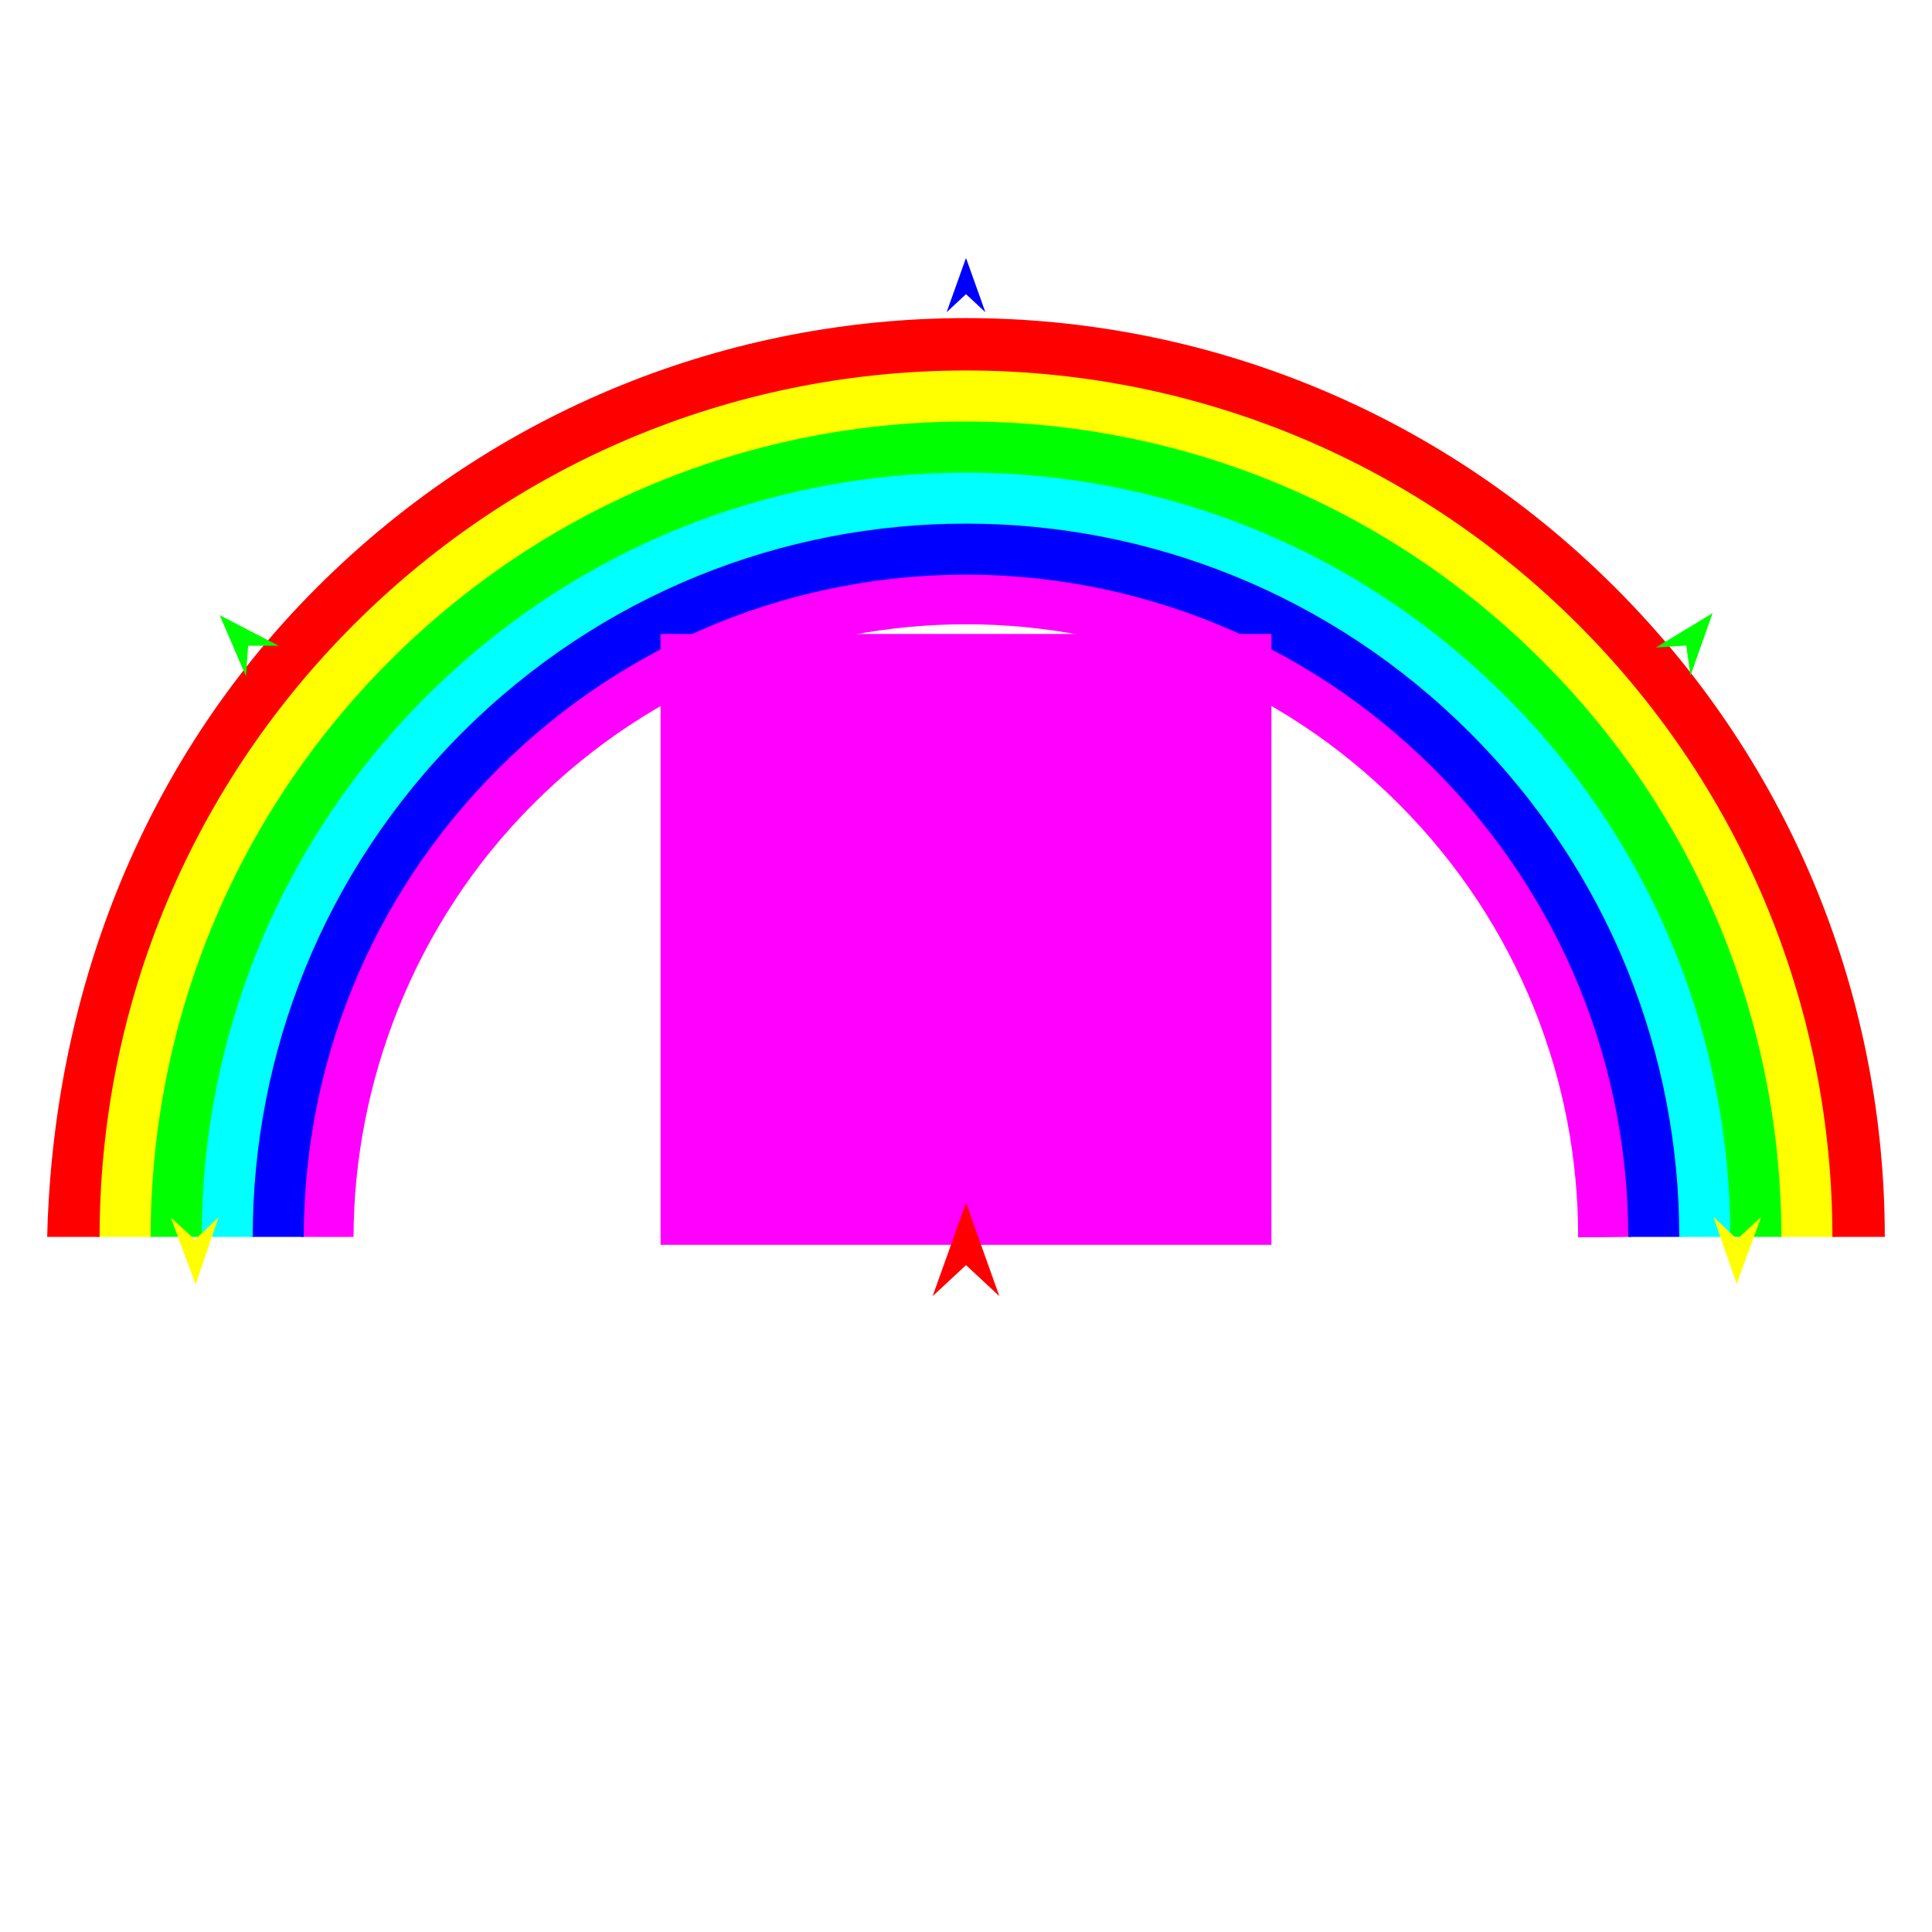
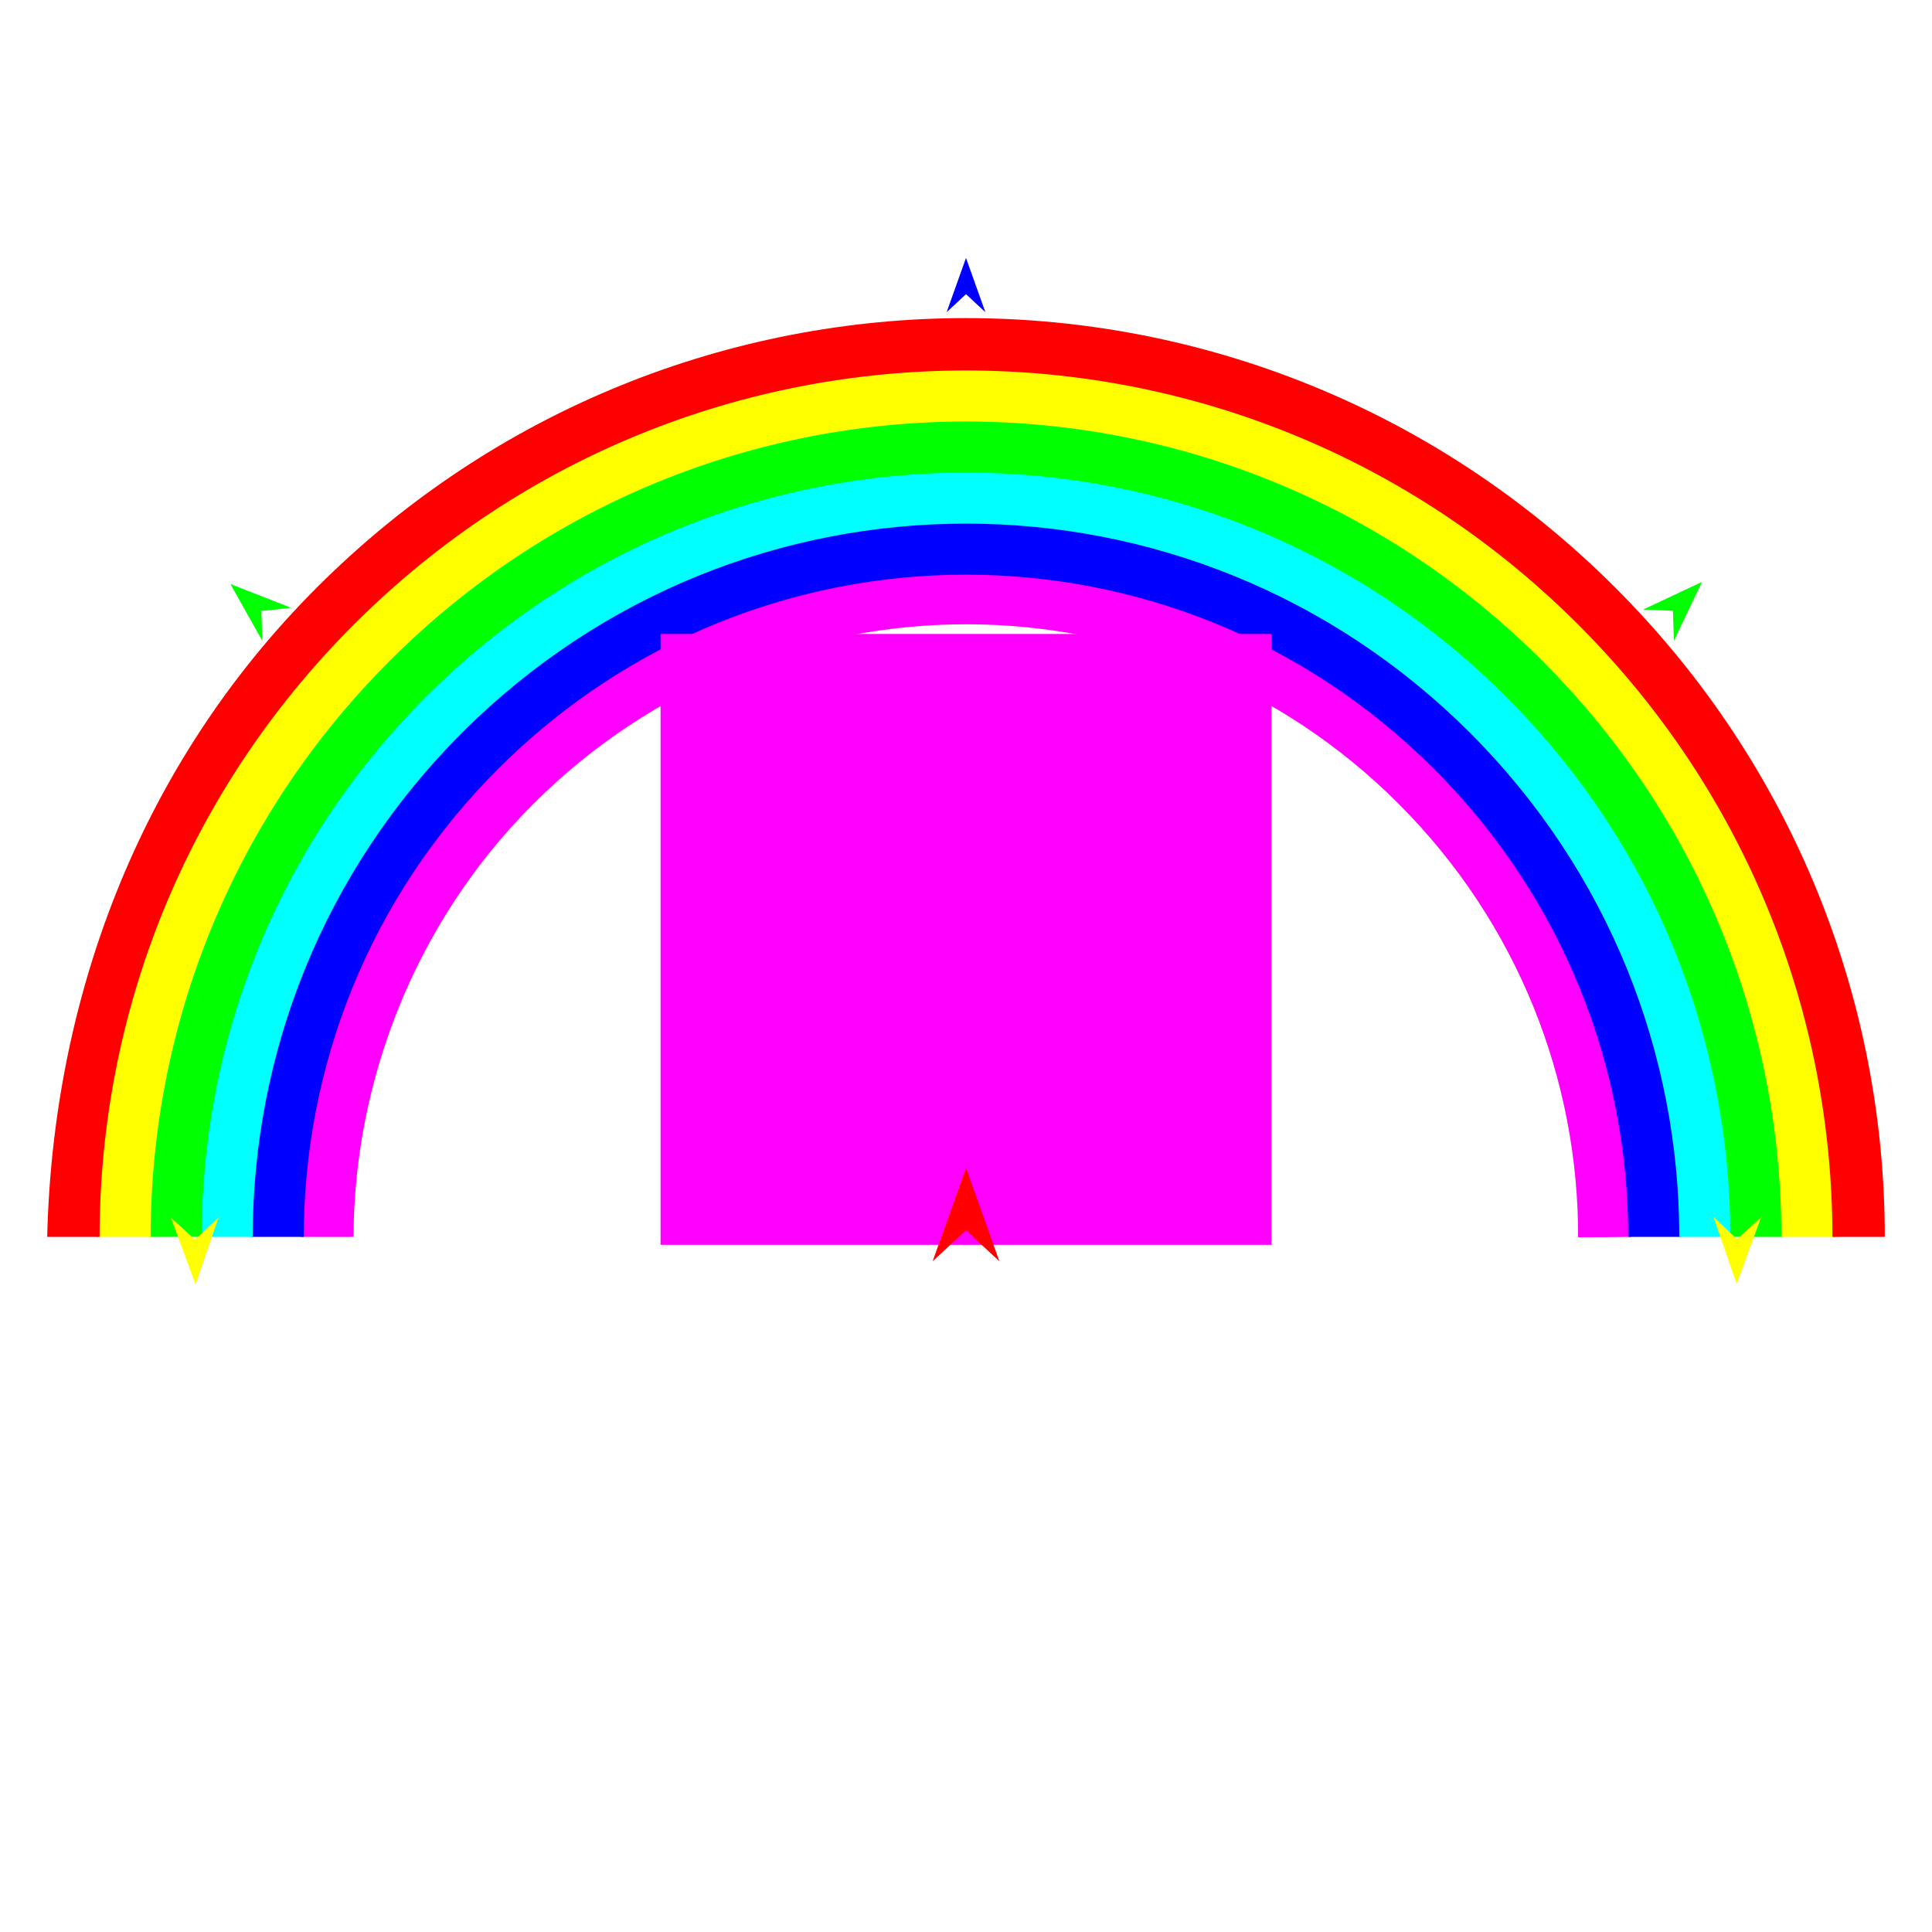
<svg xmlns="http://www.w3.org/2000/svg" version="1.1" id="Frame_0" width="720px" height="720px">
  <g id="rainbow_half">
    <g id="rainbow_half">
      <path fill="#ff00ff" fill-rule="evenodd" stroke="none" d="M 131.759 460.922 C 131.759 461.041 118.129 460.952 112.706 460.952 C 112.706 397.758 136.887 334.564 185.249 286.202 C 281.973 189.478 438.027 189.478 534.751 286.202 C 583.113 334.564 607.294 397.758 607.294 460.954 C 601.324 461.080 594.767 461.087 588.118 461.094 C 588.261 402.956 566.012 344.428 521.309 299.644 C 432.107 210.279 287.974 210.360 198.691 299.644 C 154.049 344.286 131.876 403.922 131.759 460.922 Z" />
      <path fill="none" stroke="#0000ff" stroke-width="1" stroke-linecap="butt" stroke-linejoin="round" d="M 112.706 460.952 C 112.706 397.758 136.887 334.564 185.249 286.202 " />
      <path fill="none" stroke="#0000ff" stroke-width="1" stroke-linecap="butt" stroke-linejoin="round" d="M 185.249 286.202 C 281.973 189.478 438.027 189.478 534.751 286.202 " />
      <path fill="none" stroke="#0000ff" stroke-width="1" stroke-linecap="butt" stroke-linejoin="round" d="M 534.751 286.202 C 583.113 334.564 607.294 397.758 607.294 460.954 " />
      <path fill="#0000ff" fill-rule="evenodd" stroke="none" d="M 607.294 460.954 C 613.452 460.954 619.518 460.954 626.317 460.954 C 626.317 392.897 600.275 324.842 548.193 272.760 C 444.030 168.596 275.971 168.596 171.807 272.760 C 119.725 324.842 93.684 392.897 93.683 460.952 C 99.129 460.952 104.647 460.952 112.706 460.952 C 112.706 397.758 136.887 334.564 185.249 286.202 C 281.973 189.478 438.027 189.478 534.751 286.202 C 583.113 334.564 607.294 397.758 607.294 460.954 Z" />
      <path fill="none" stroke="#00ffff" stroke-width="1" stroke-linecap="butt" stroke-linejoin="round" d="M 93.683 460.952 C 93.684 392.897 119.725 324.842 171.807 272.760 " />
      <path fill="none" stroke="#00ffff" stroke-width="1" stroke-linecap="butt" stroke-linejoin="round" d="M 171.807 272.760 C 275.971 168.596 444.030 168.596 548.193 272.760 " />
      <path fill="none" stroke="#00ffff" stroke-width="1" stroke-linecap="butt" stroke-linejoin="round" d="M 548.193 272.760 C 600.275 324.842 626.317 392.897 626.317 460.954 " />
      <path fill="#00ffff" fill-rule="evenodd" stroke="none" d="M 626.317 460.954 C 633.071 460.954 639.701 460.954 645.339 460.954 C 645.339 388.036 617.438 315.119 561.636 259.317 C 450.032 147.713 269.969 147.714 158.364 259.317 C 102.562 315.119 74.661 388.036 74.661 460.952 C 80.116 460.952 85.649 460.952 93.683 460.952 C 93.684 392.897 119.725 324.842 171.807 272.760 C 275.971 168.596 444.030 168.596 548.193 272.760 C 600.275 324.842 626.317 392.897 626.317 460.954 Z" />
      <path fill="none" stroke="#00ff00" stroke-width="1" stroke-linecap="butt" stroke-linejoin="round" d="M 74.661 460.952 C 74.661 388.036 102.562 315.119 158.364 259.317 " />
      <path fill="none" stroke="#00ff00" stroke-width="1" stroke-linecap="butt" stroke-linejoin="round" d="M 158.364 259.317 C 269.969 147.714 450.032 147.713 561.636 259.317 " />
      <path fill="none" stroke="#00ff00" stroke-width="1" stroke-linecap="butt" stroke-linejoin="round" d="M 561.636 259.317 C 617.438 315.119 645.339 388.036 645.339 460.954 " />
      <path fill="#00ff00" fill-rule="evenodd" stroke="none" d="M 664.362 460.954 C 664.362 383.175 634.600 305.397 575.078 245.875 C 456.034 126.830 263.966 126.831 144.922 245.875 C 85.400 305.397 55.639 383.175 55.638 460.952 C 61.086 460.952 66.621 460.951 74.661 460.952 C 74.661 388.036 102.562 315.119 158.364 259.317 C 269.969 147.714 450.032 147.713 561.636 259.317 C 617.438 315.119 645.339 388.036 645.339 460.954 C 651.497 460.954 657.534 460.954 664.362 460.954 Z" />
      <path fill="none" stroke="#ffff00" stroke-width="1" stroke-linecap="butt" stroke-linejoin="round" d="M 55.638 460.952 C 55.639 383.175 85.400 305.397 144.922 245.875 " />
      <path fill="none" stroke="#ffff00" stroke-width="1" stroke-linecap="butt" stroke-linejoin="round" d="M 144.922 245.875 C 263.966 126.831 456.034 126.830 575.078 245.875 " />
      <path fill="none" stroke="#ffff00" stroke-width="1" stroke-linecap="butt" stroke-linejoin="round" d="M 575.078 245.875 C 634.600 305.397 664.362 383.175 664.362 460.954 " />
      <path fill="#ffff00" fill-rule="evenodd" stroke="none" d="M 683.384 460.954 C 683.384 378.314 651.763 295.675 588.521 232.432 C 462.036 105.947 257.964 105.948 131.479 232.432 C 68.237 295.675 36.616 378.314 36.616 460.952 C 42.041 460.952 47.561 460.952 55.638 460.952 C 55.639 383.175 85.400 305.397 144.922 245.875 C 263.966 126.831 456.034 126.830 575.078 245.875 C 634.600 305.397 664.362 383.175 664.362 460.954 C 670.777 460.954 677.041 460.954 683.384 460.954 Z" />
      <path fill="none" stroke="#ff0000" stroke-width="1" stroke-linecap="butt" stroke-linejoin="round" d="M 36.616 460.952 C 36.616 378.314 68.237 295.675 131.479 232.432 " />
      <path fill="none" stroke="#ff0000" stroke-width="1" stroke-linecap="butt" stroke-linejoin="round" d="M 131.479 232.432 C 257.964 105.948 462.036 105.947 588.521 232.432 " />
      <path fill="none" stroke="#ff0000" stroke-width="1" stroke-linecap="butt" stroke-linejoin="round" d="M 588.521 232.432 C 651.763 295.675 683.384 378.314 683.384 460.954 " />
      <path fill="#ff0000" fill-rule="evenodd" stroke="none" d="M 683.384 460.954 C 689.852 460.954 696.141 460.954 702.407 460.954 C 702.407 373.453 668.926 285.952 601.963 218.990 C 468.038 85.064 251.962 85.065 118.037 218.990 C 51.074 285.952 19.675 373.510 17.593 460.952 C 20.312 460.952 28.469 460.952 36.616 460.952 C 36.616 378.314 68.237 295.675 131.479 232.432 C 257.964 105.948 462.036 105.947 588.521 232.432 C 651.763 295.675 683.384 378.314 683.384 460.954 Z" />
    </g>
    <g id="specs_2">
      <path fill="#ff00ff" fill-rule="evenodd" stroke="none" d="M 246.172 463.915 C 246.195 463.915 473.805 463.915 473.828 463.915 C 473.828 463.892 473.828 236.282 473.828 236.259 C 473.805 236.259 246.195 236.259 246.172 236.259 C 246.172 236.282 246.172 463.892 246.172 463.915 Z" />
-       <path fill="#ff0000" fill-rule="evenodd" stroke="none" d="M 360.000 448.222 C 360.001 448.225 372.432 483.031 372.433 483.034 C 372.432 483.033 360.001 471.467 360.000 471.466 C 359.999 471.467 347.568 483.033 347.567 483.034 C 347.568 483.031 359.999 448.225 360.000 448.222 Z" />
+       <path fill="#ff0000" fill-rule="evenodd" stroke="none" d="M 360.000 435.231 C 360.001 435.235 372.432 470.041 372.433 470.044 C 372.432 470.043 360.001 458.477 360.000 458.476 C 359.999 458.477 347.568 470.043 347.567 470.044 C 347.568 470.041 359.999 435.235 360.000 435.231 Z" />
      <path fill="#0000ff" fill-rule="evenodd" stroke="none" d="M 360.000 96.126 C 360.001 96.128 367.221 116.346 367.222 116.348 C 367.221 116.348 360.001 109.630 360.000 109.629 C 359.999 109.630 352.779 116.348 352.778 116.348 C 352.779 116.346 359.999 96.128 360.000 96.126 Z" />
      <path fill="#ffff00" fill-rule="evenodd" stroke="none" d="M 72.885 478.663 C 72.884 478.660 63.669 453.788 63.668 453.786 C 63.669 453.787 72.687 461.982 72.688 461.982 C 72.689 461.982 81.511 453.577 81.512 453.576 C 81.511 453.578 72.886 478.660 72.885 478.663 Z" />
      <path fill="#ffff00" fill-rule="evenodd" stroke="none" d="M 647.204 478.482 C 647.203 478.479 638.488 453.427 638.487 453.425 C 638.488 453.426 647.340 461.800 647.341 461.801 C 647.342 461.800 656.331 453.573 656.332 453.572 C 656.331 453.575 647.204 478.479 647.204 478.482 Z" />
-       <path fill="#00ff00" fill-rule="evenodd" stroke="none" d="M 638.251 228.486 C 638.251 228.489 629.987 251.820 629.987 251.822 C 629.987 251.821 628.422 240.558 628.422 240.557 C 628.421 240.557 617.075 241.307 617.074 241.307 C 617.076 241.305 638.249 228.488 638.251 228.486 Z" />
-       <path fill="#00ff00" fill-rule="evenodd" stroke="none" d="M 81.860 229.260 C 81.861 229.262 91.662 251.990 91.662 251.992 C 91.663 251.991 92.473 240.650 92.473 240.649 C 92.474 240.649 103.844 240.640 103.845 240.640 C 103.843 240.639 81.863 229.261 81.860 229.260 Z" />
+       <path fill="#00ff00" fill-rule="evenodd" stroke="none" d="M 634.277 216.854 C 634.276 216.856 623.816 238.784 623.815 238.786 C 623.815 238.785 623.443 227.630 623.443 227.629 C 623.442 227.629 612.289 227.196 612.288 227.196 C 612.290 227.195 634.275 216.855 634.277 216.854 Z" />
+       <path fill="#00ff00" fill-rule="evenodd" stroke="none" d="M 85.868 217.652 C 85.869 217.655 97.768 238.836 97.769 238.838 C 97.769 238.837 97.396 227.683 97.396 227.682 C 97.398 227.681 108.496 226.506 108.497 226.506 C 108.495 226.505 85.870 217.653 85.868 217.652 Z" />
    </g>
  </g>
</svg>
